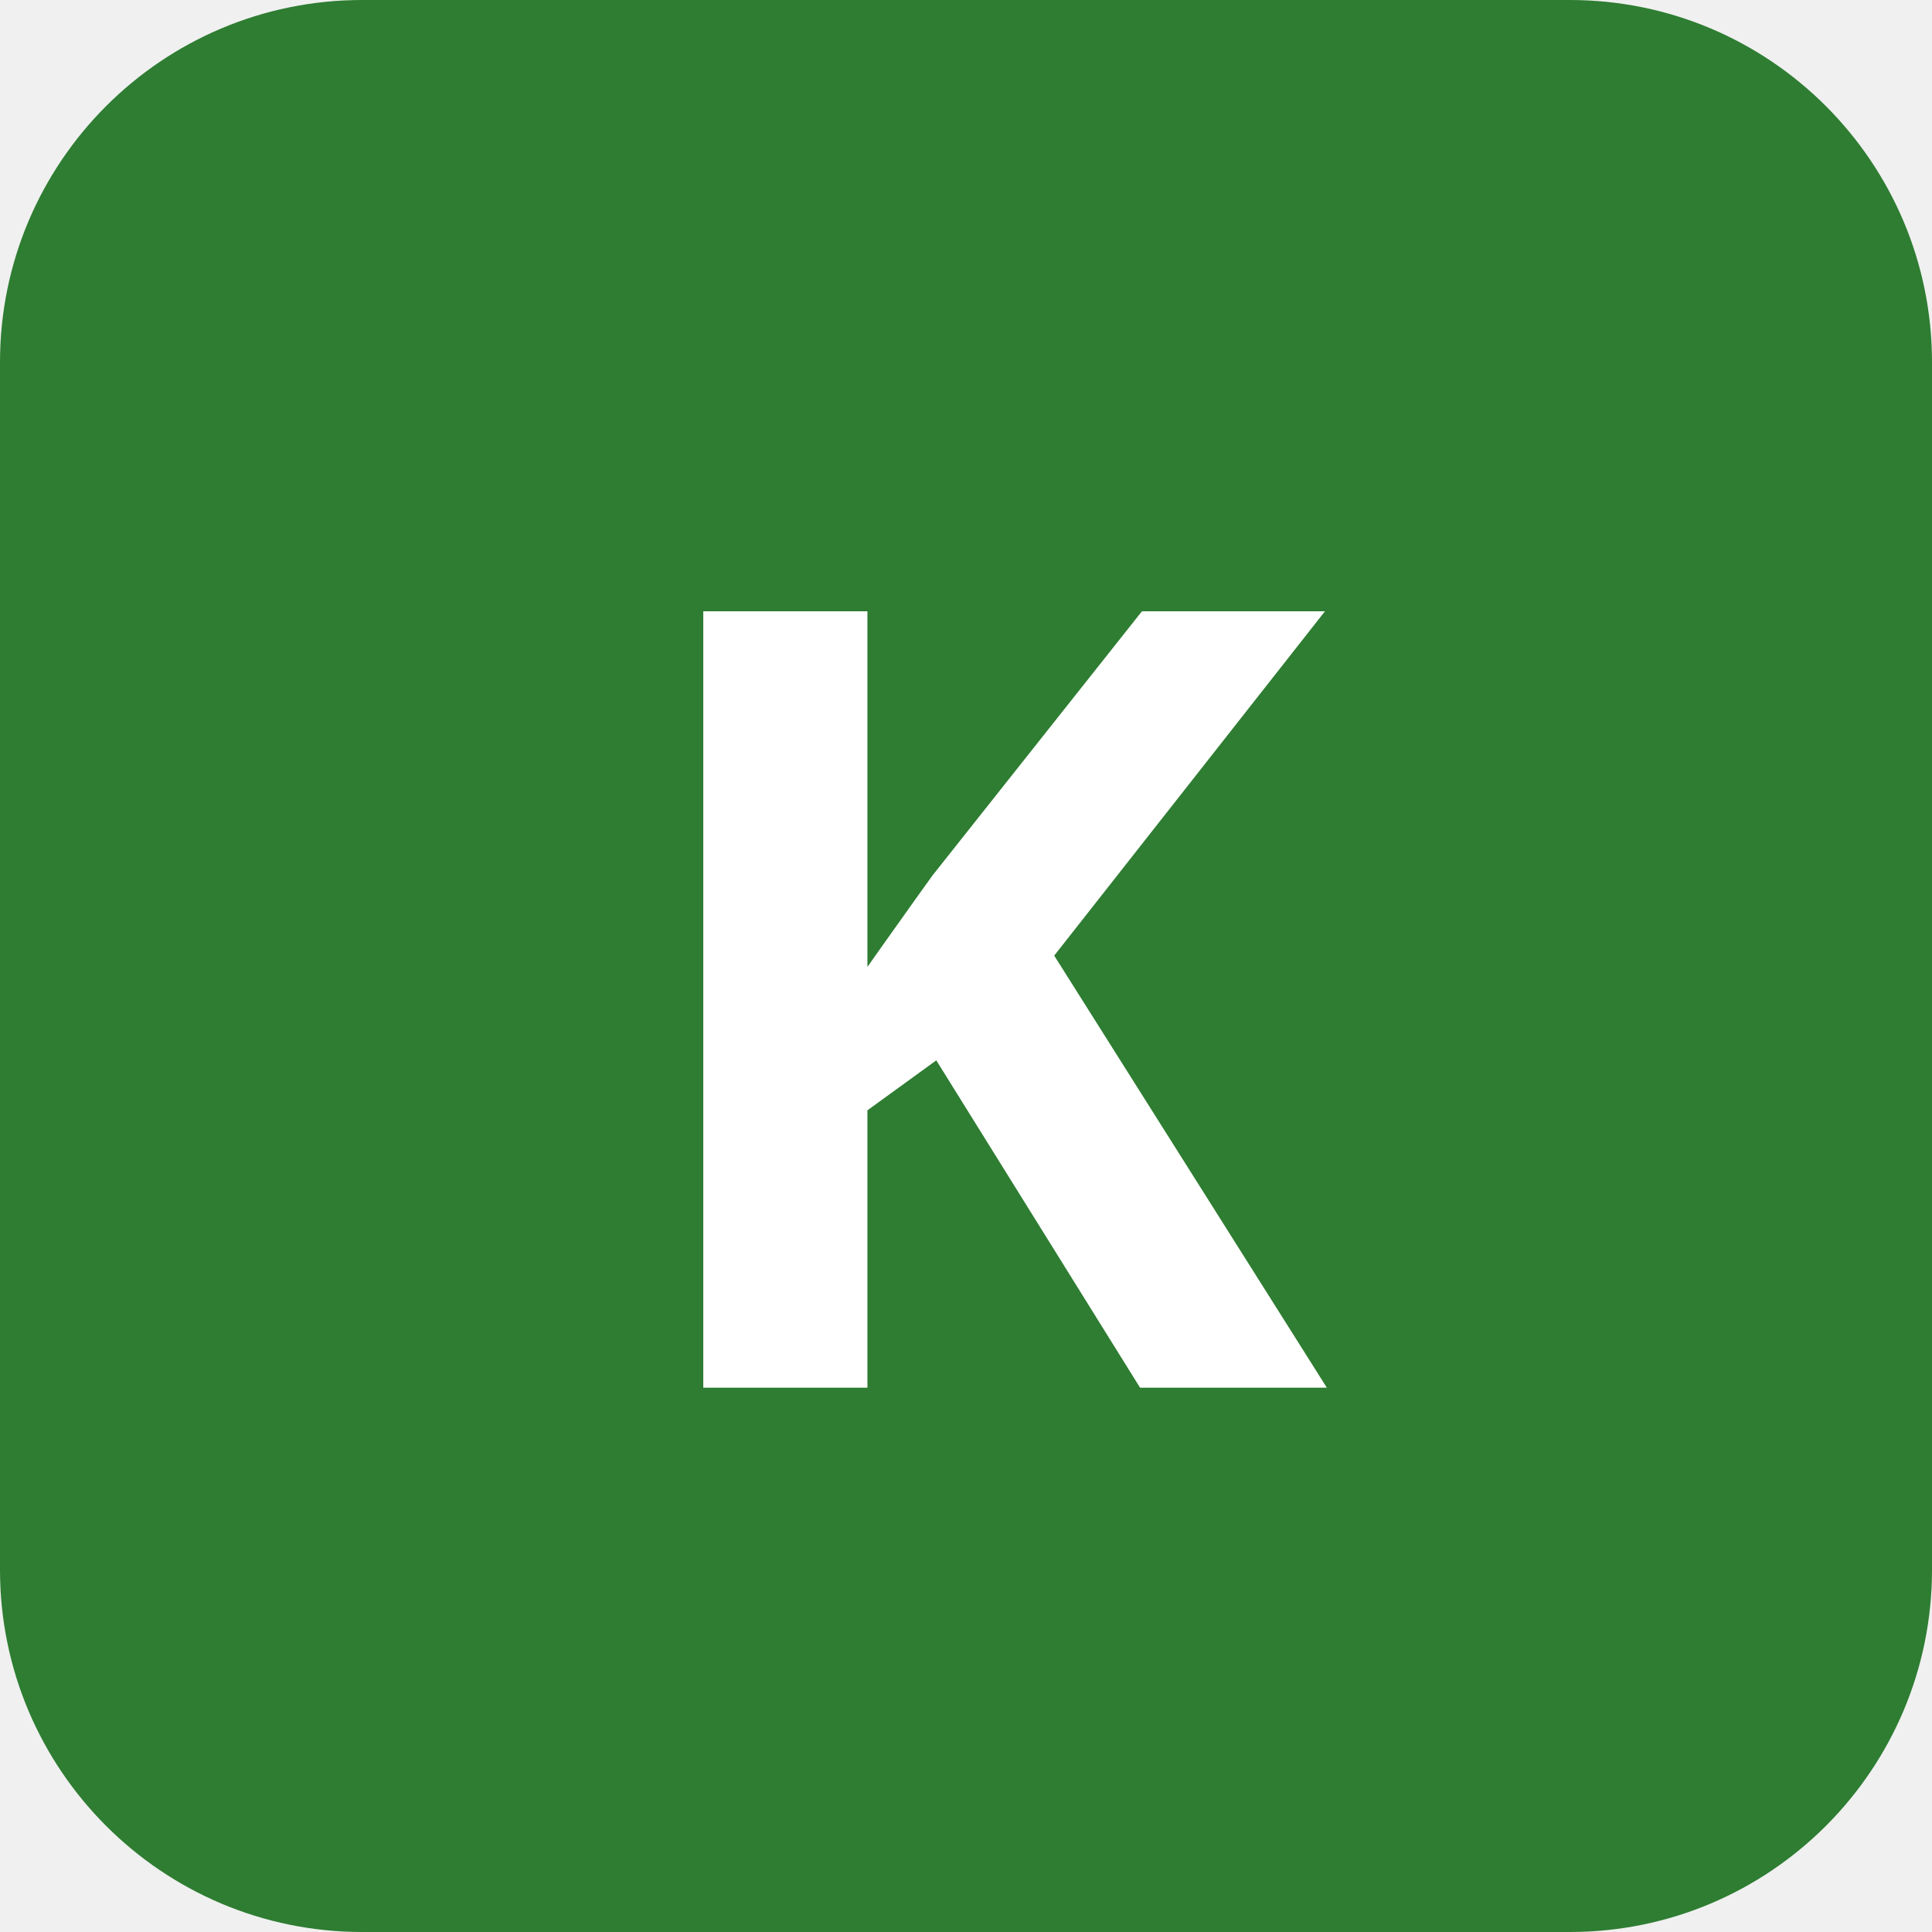
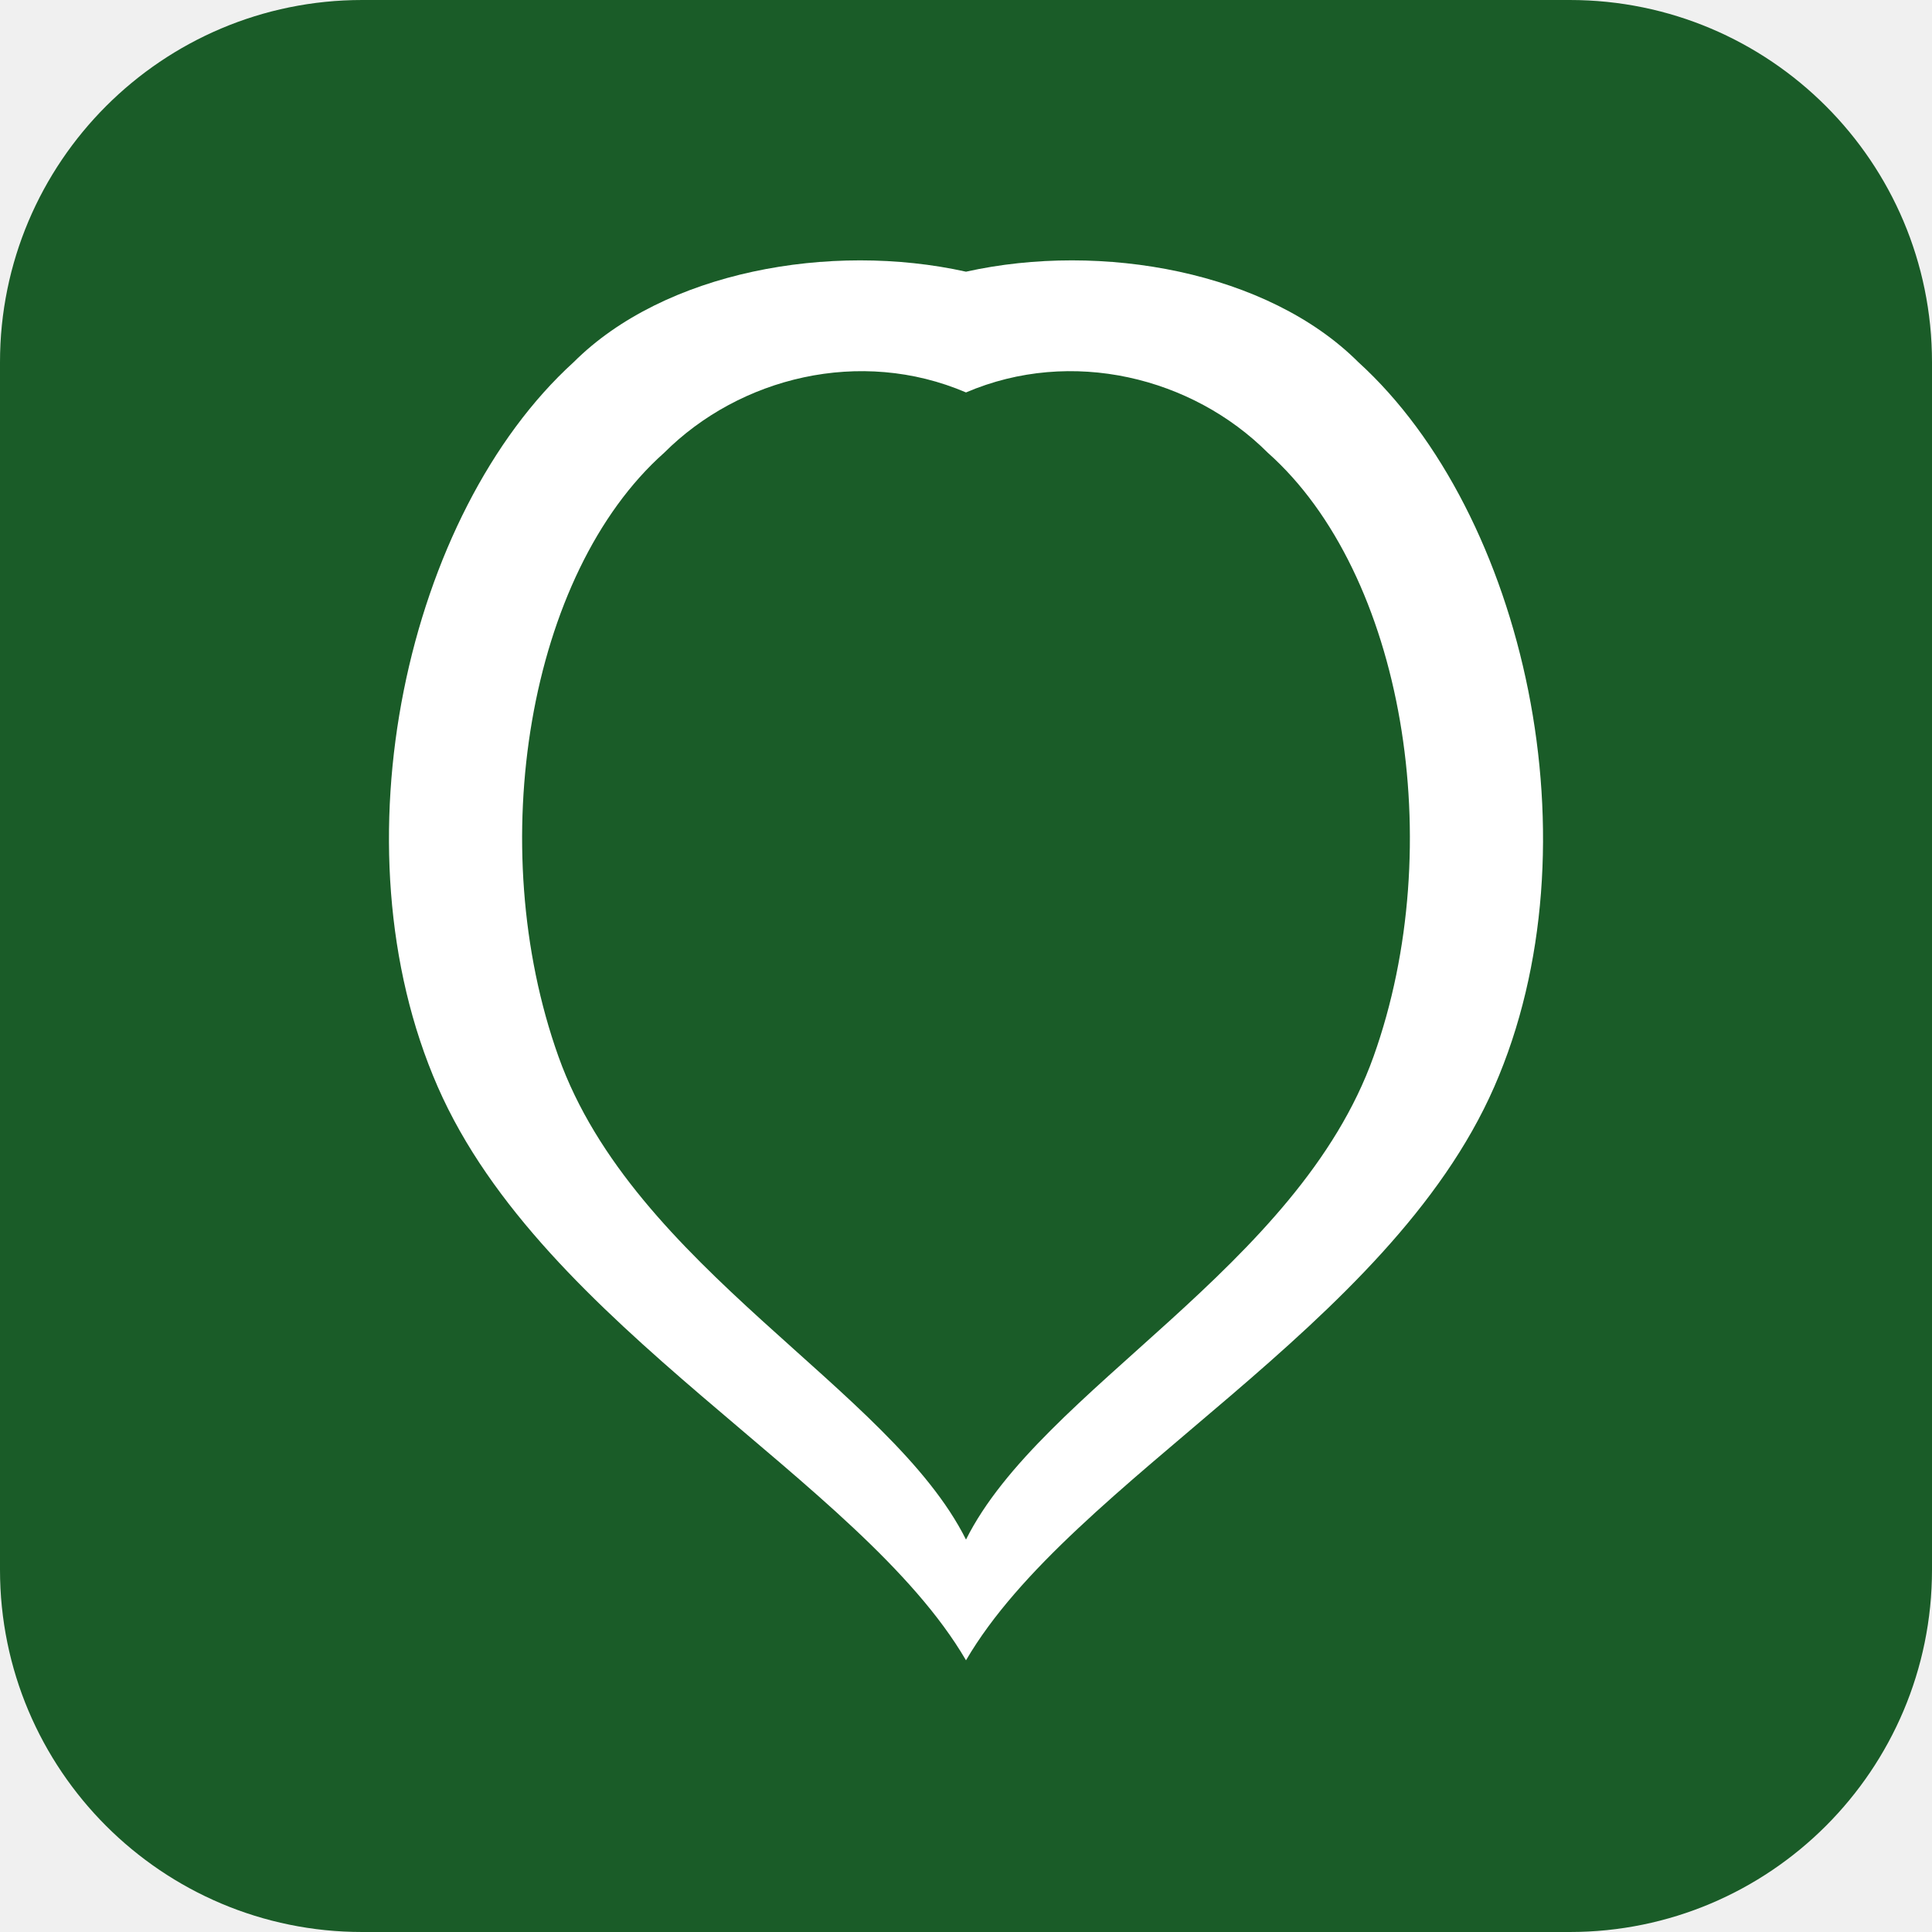
<svg xmlns="http://www.w3.org/2000/svg" viewBox="0 0 32 32">
-   <rect width="32" height="32" rx="6" fill="#2E7D32" />
-   <text x="50%" y="50%" dominant-baseline="central" text-anchor="middle" font-size="18" font-weight="bold" font-family="sans-serif" fill="#FFFFFF">K</text>
+   <rect width="32" height="32" rx="6" fill="#1A5C28" />
+   <g transform="translate(-9, -0.5) scale(0.25)">
+     <path d="M100,112 C93,100 72,90 65,74 C58,58 63,36 74,26 C80,20 91,18 100,20 Z" fill="white" />
+     <path d="M100,112 C107,100 128,90 135,74 C142,58 137,36 126,26 C120,20 109,18 100,20 Z" fill="white" />
+     <path d="M100,104 C95,94 78,86 73,72 C68,58 71,40 80,32 C85,27 93,25 100,28 Z" fill="#1A5C28" />
+     <path d="M100,104 C105,94 122,86 127,72 C132,58 129,40 120,32 C115,27 107,25 100,28 Z" fill="#1A5C28" />
+   </g>
</svg>
